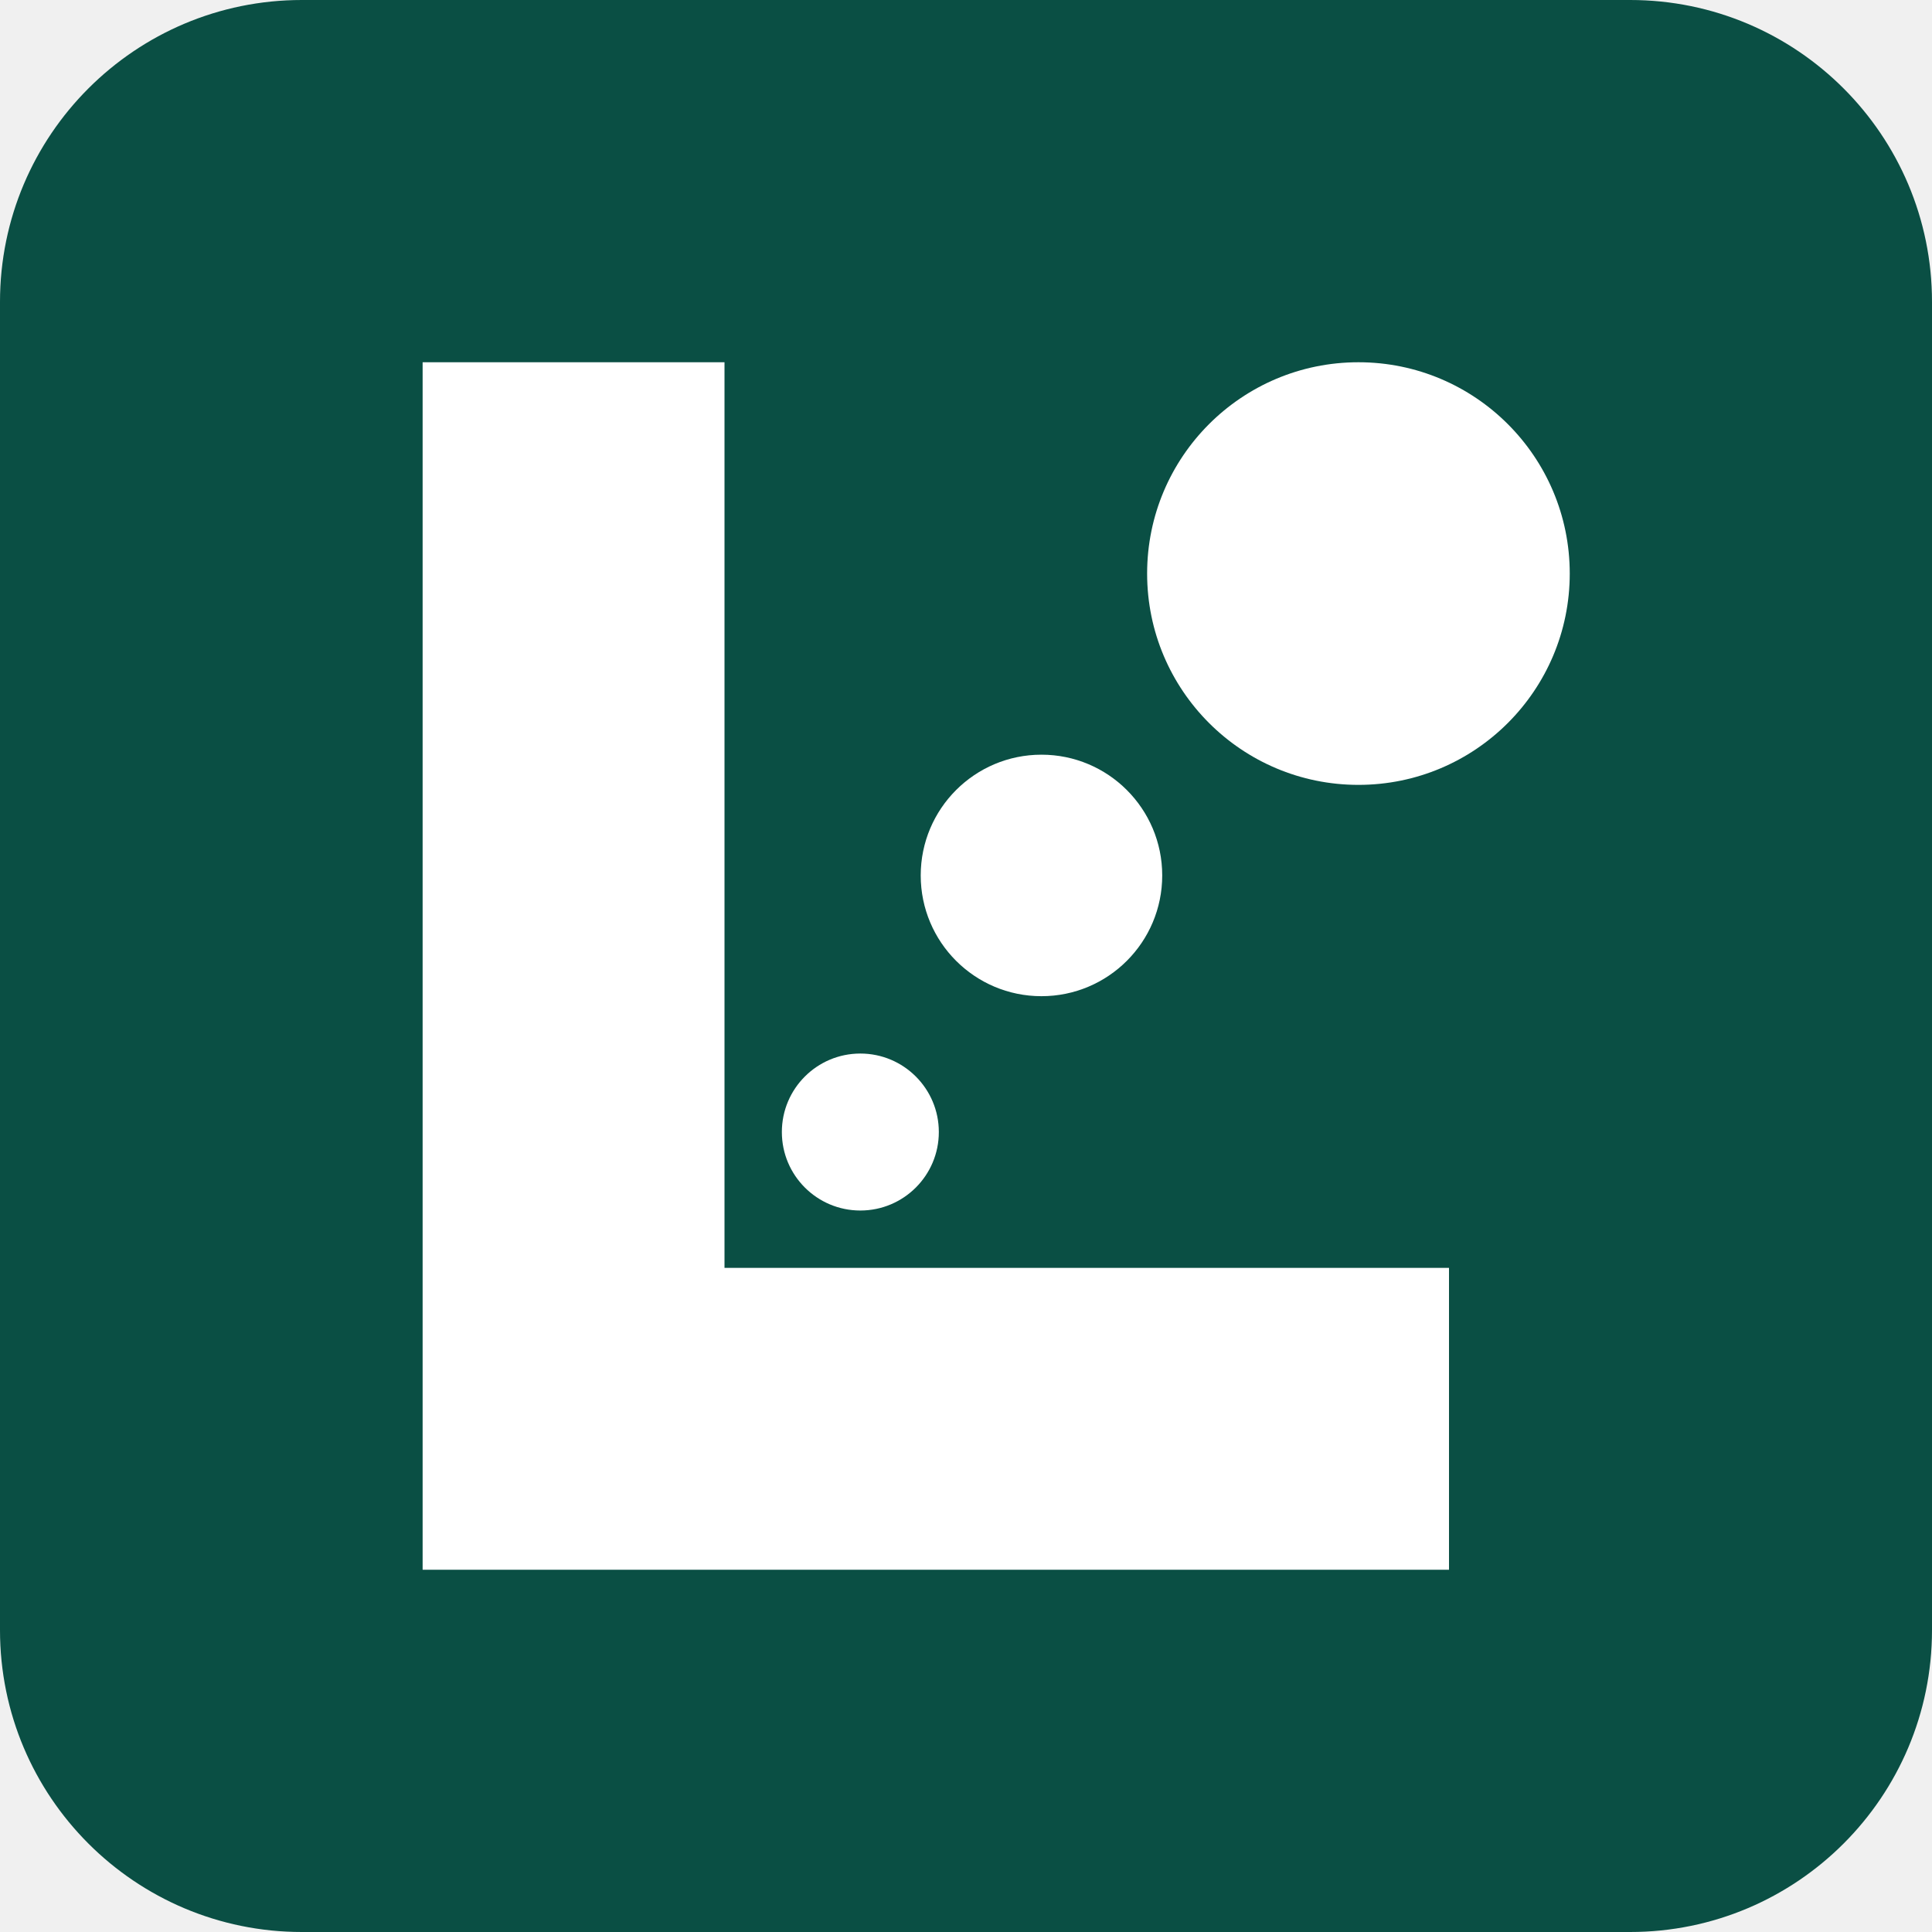
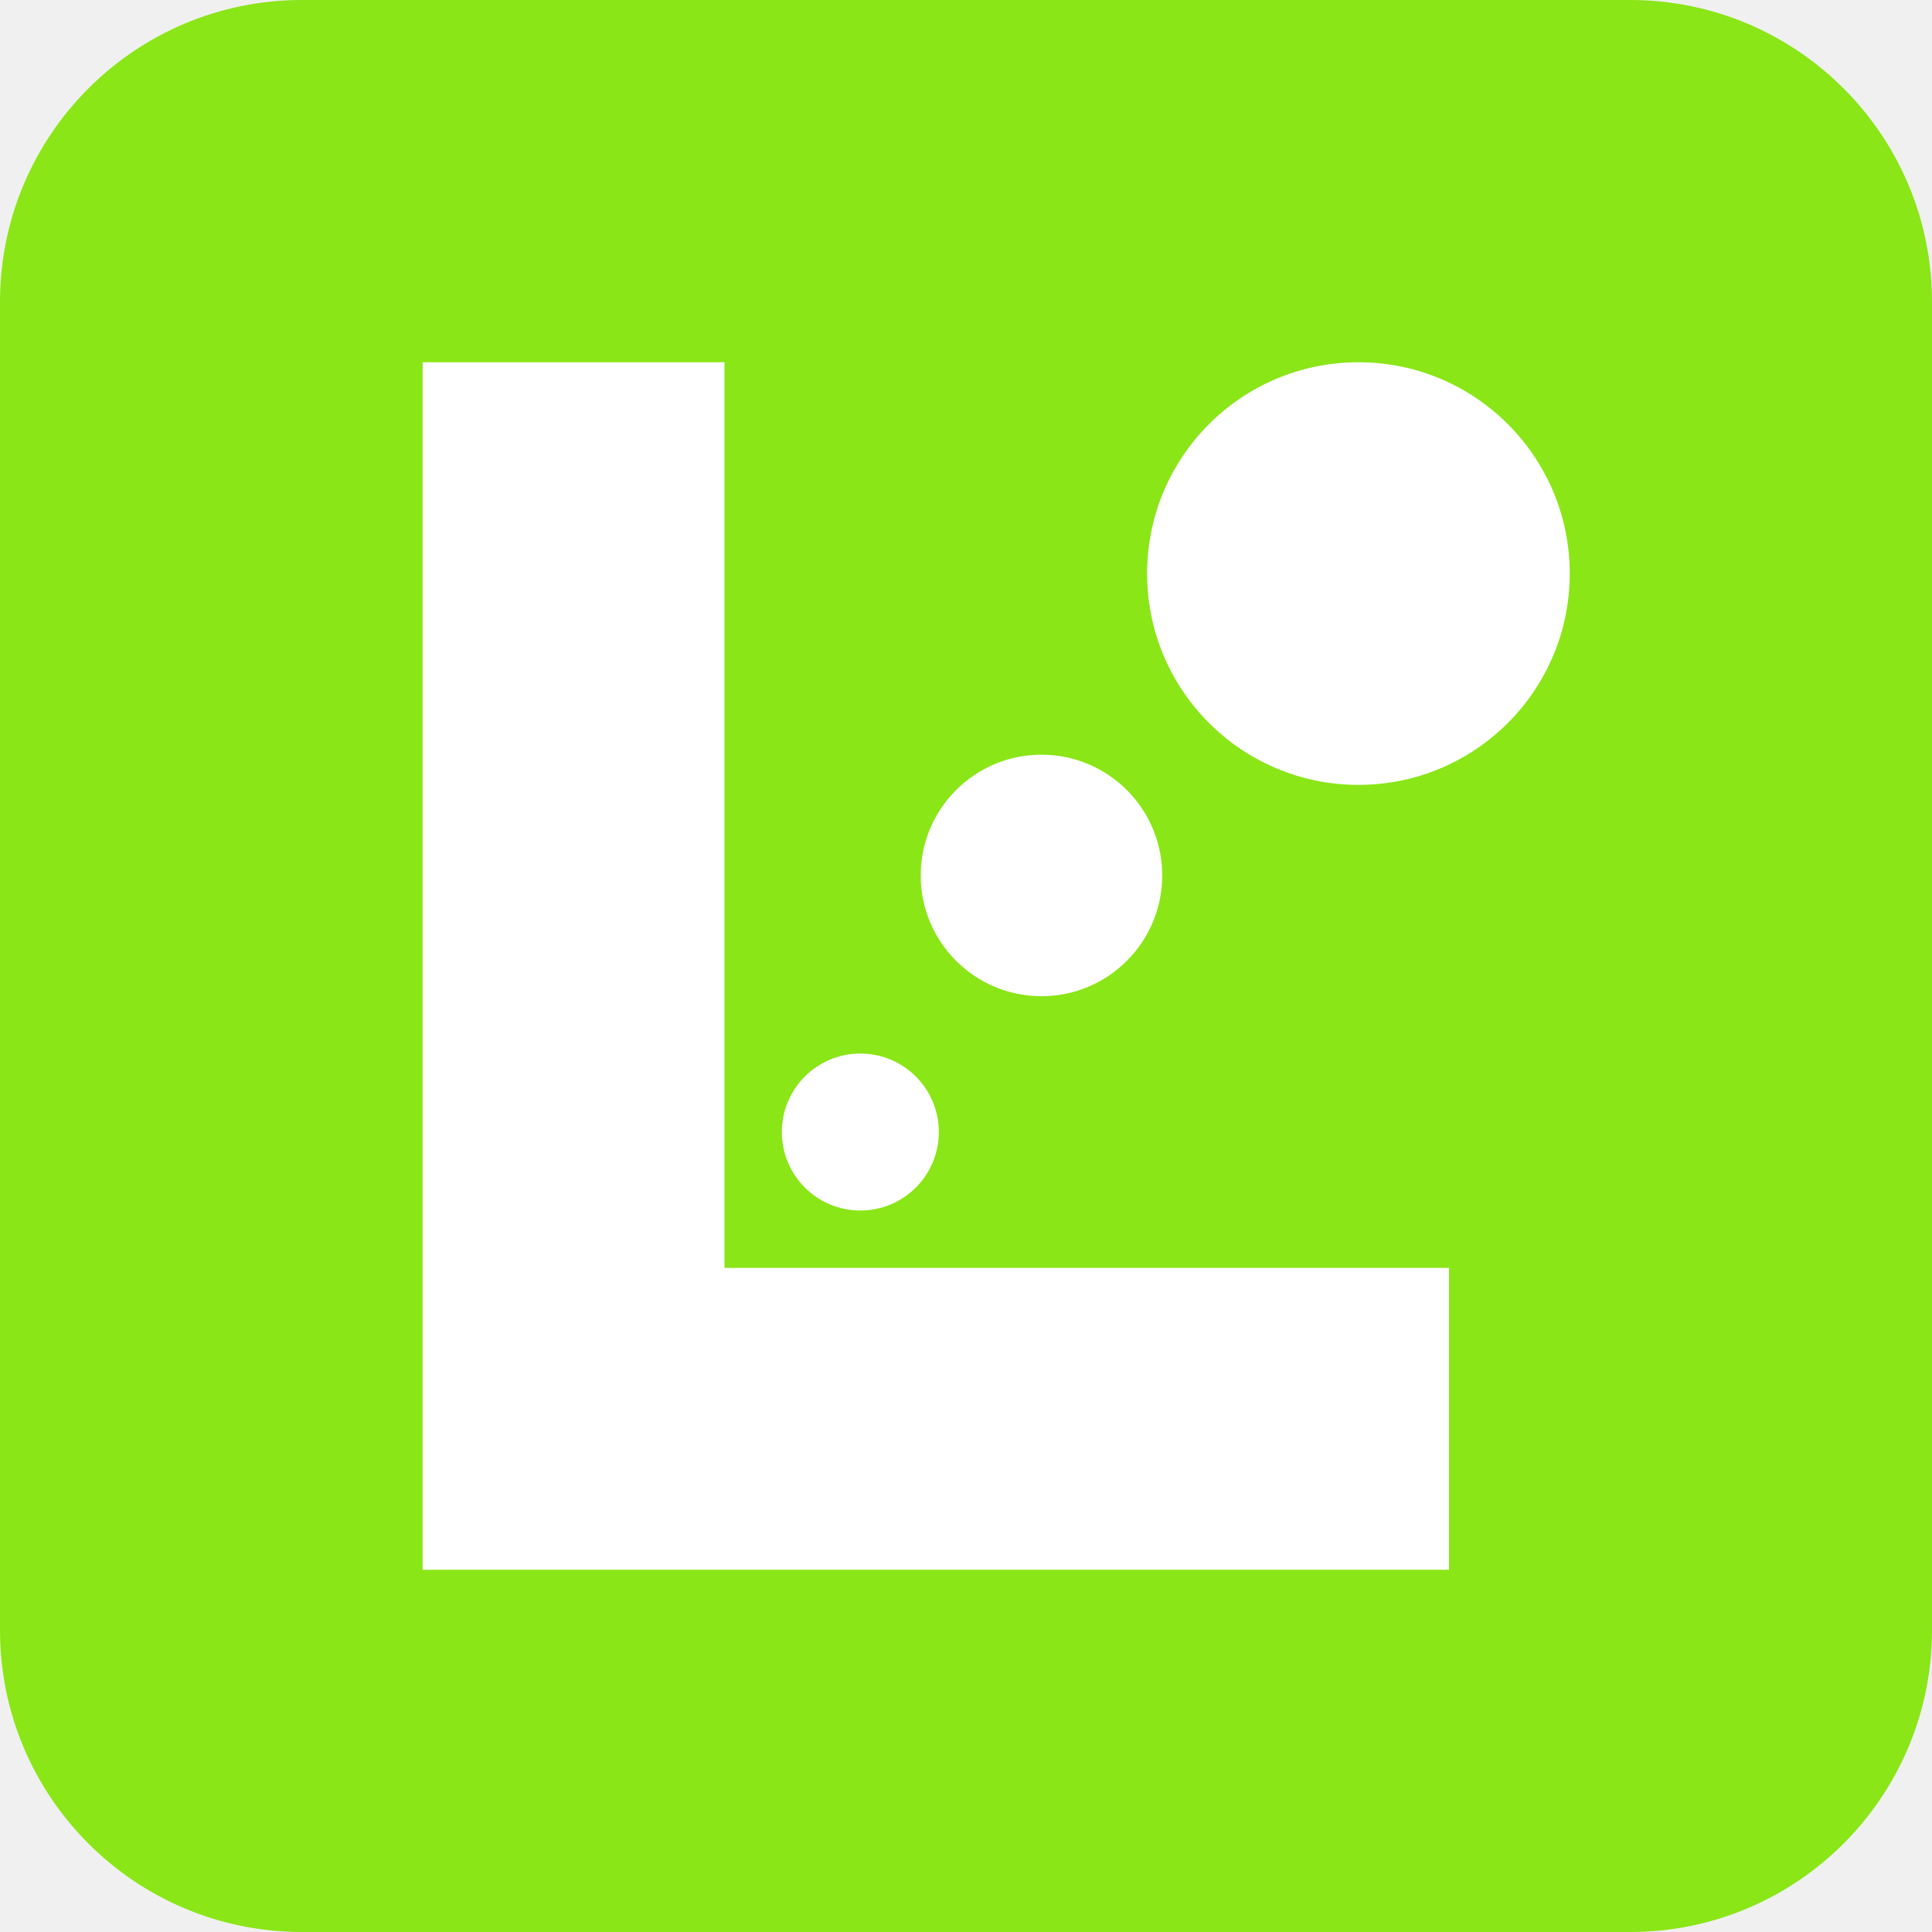
<svg xmlns="http://www.w3.org/2000/svg" viewBox="0 0 64 64">
-   <rect width="64" height="64" rx="10" fill="#0A4F44" />
+   <rect width="64" height="64" rx="10" fill="#8AE617" />
  <path fill="#FFFFFF" d="M14 12H24V42H48V52H14Z" />
  <circle cx="45" cy="19" r="7" fill="#FFFFFF" />
  <circle cx="34.5" cy="29" r="4" fill="#FFFFFF" />
  <circle cx="28.5" cy="37.5" r="2.6" fill="#FFFFFF" />
</svg>
